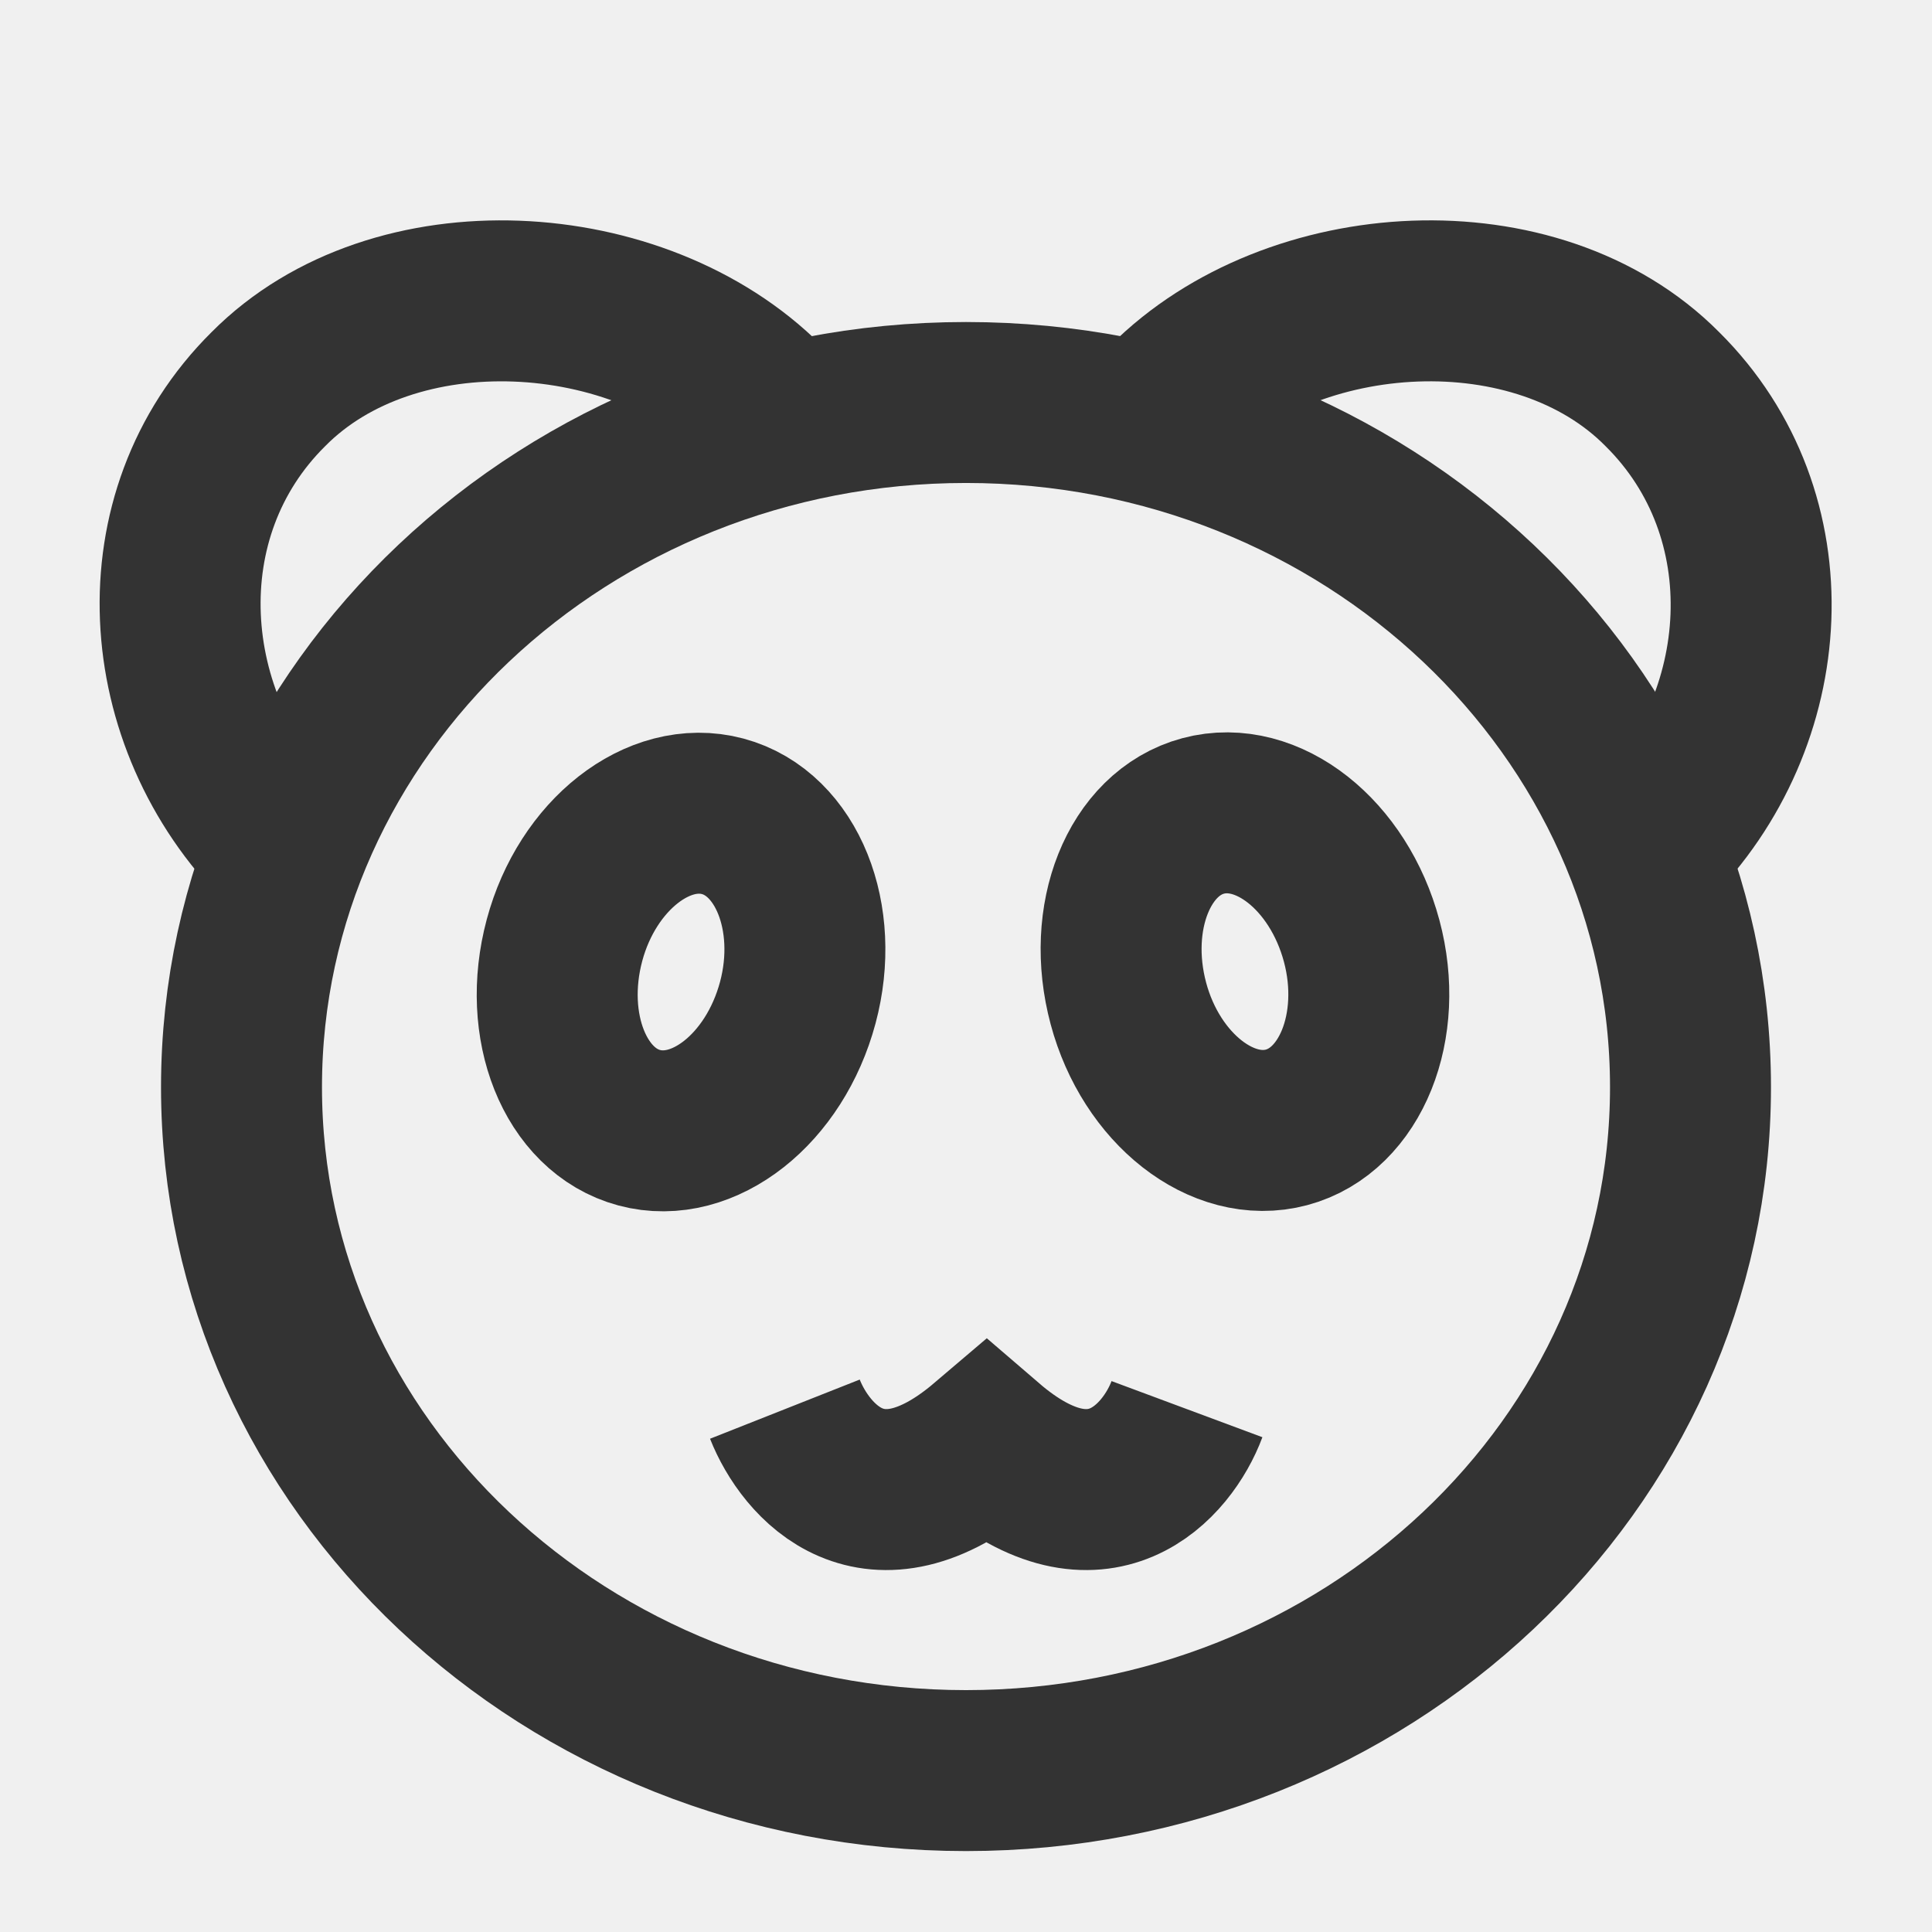
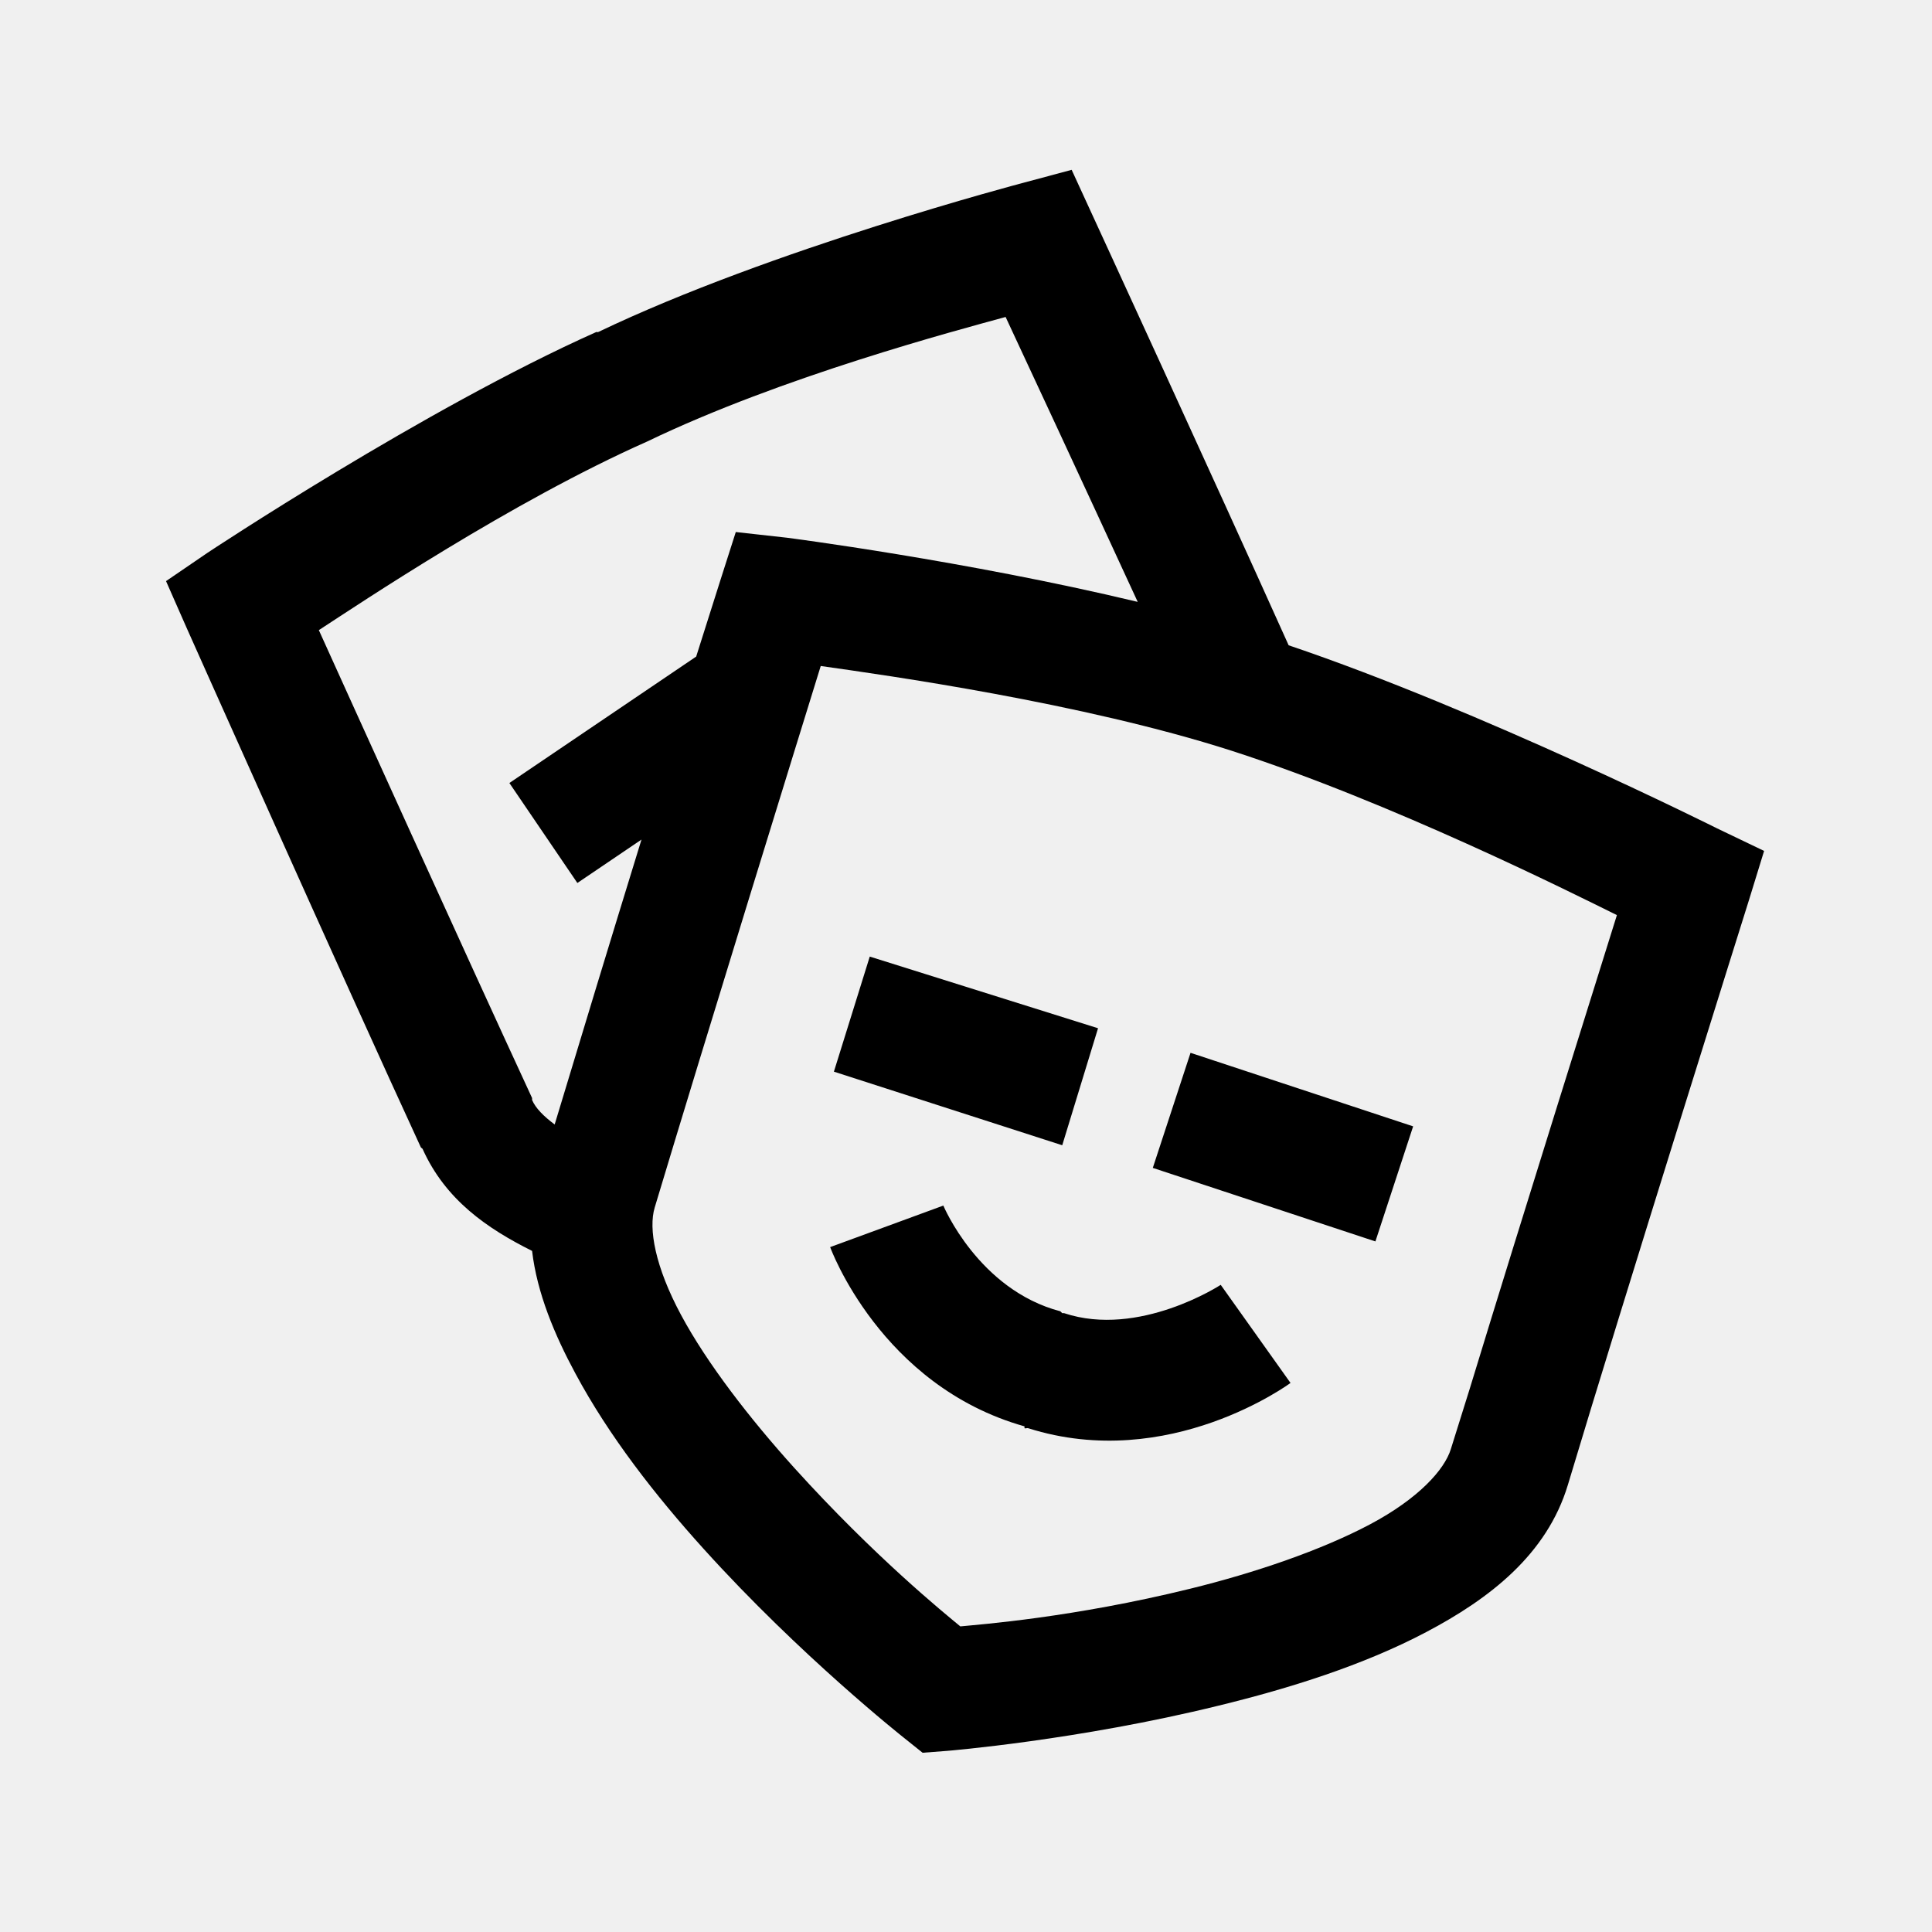
- <svg xmlns="http://www.w3.org/2000/svg" xmlns:xlink="http://www.w3.org/1999/xlink" width="16" height="16" fill="none" viewBox="0 0 16 16">
-   <defs>
-     <rect id="path_0" width="16" height="16" x="0" y="0" />
-   </defs>
-   <g opacity="1" transform="translate(0 0) rotate(0 8 8)">
-     <mask id="bg-mask-0" fill="#fff">
-       <use xlink:href="#path_0" />
-     </mask>
-     <g mask="url(#bg-mask-0)">
-       <path id="路径 1" style="stroke:#333;stroke-width:1.333;stroke-opacity:1;stroke-dasharray:0 0" d="M6,0C2.69,0 0,2.54 0,5.67C0,8.8 2.69,11.33 6,11.33C9.31,11.33 12,8.8 12,5.67C12,2.54 9.31,0 6,0Z" transform="translate(2 3.333333) rotate(0 6 5.666667)" />
-       <path id="路径 2" style="stroke:#333;stroke-width:1.333;stroke-opacity:1;stroke-dasharray:0 0" d="M1,0C0.45,0 0,0.6 0,1.33C0,2.07 0.45,2.67 1,2.67C1.55,2.67 2,2.07 2,1.33C2,0.6 1.55,0 1,0Z" transform="translate(4.64 6.715) rotate(15 1 1.333333)" />
-       <path id="路径 3" style="stroke:#333;stroke-width:1.333;stroke-opacity:1;stroke-dasharray:0 0" d="M1,0C0.45,0 0,0.6 0,1.33C0,2.07 0.45,2.67 1,2.67C1.55,2.67 2,2.07 2,1.33C2,0.6 1.55,0 1,0Z" transform="translate(9.31 6.715) rotate(165 1 1.333334)" />
-       <path id="路径 4" style="stroke:#333;stroke-width:1.333;stroke-opacity:1;stroke-dasharray:0 0" d="M4,4.51C5.04,3.47 5.15,1.77 4.1,0.73C3.06,-0.32 1.04,-0.2 0,0.84" transform="translate(9.6666 2.492505) rotate(0 2.417617 2.253581)" />
-       <path id="路径 5" style="stroke:#333;stroke-width:1.333;stroke-opacity:1;stroke-dasharray:0 0" d="M0.84,4.51C-0.2,3.47 -0.32,1.77 0.73,0.73C1.77,-0.32 3.8,-0.2 4.84,0.84" transform="translate(1.492668 2.492614) rotate(0 2.420333 2.25361)" />
-       <path id="路径 6" style="stroke:#333;stroke-width:1.333;stroke-opacity:1;stroke-dasharray:0 0" d="M0,0C0.17,0.43 0.73,1.09 1.67,0.29C2.6,1.09 3.17,0.43 3.33,0" transform="translate(6.5 11.67) rotate(0 1.666667 0.3333303)" />
-     </g>
-   </g>
+ <svg xmlns="http://www.w3.org/2000/svg" t="1693358763424" class="icon" viewBox="0 0 1024 1024" version="1.1" p-id="7781" width="16" height="16">
+   <path d="M568 90.016l-26.016 6.976S408.768 132 317.024 176c-0.288 0.128-0.768-0.128-1.024 0-91.008 40.64-206.016 116.992-206.016 116.992l-21.984 15.008 11.008 24.992S184.128 523.744 223.008 608c0.128 0.384 0.864 0.64 0.992 0.992 12.128 27.008 34.24 42.144 58.016 54.016 2.624 22.368 11.968 44.608 22.976 64.992 17.76 33.12 42.368 64.64 68 92.992 51.264 56.768 106.016 100 106.016 100l9.984 8 12.992-0.992s69.376-5.632 144-24c37.376-9.12 76.64-21.376 110.016-39.008 33.376-17.6 63.872-40.992 75.008-77.984 28.608-95.52 96-310.016 96-310.016l8-25.984-25.024-12s-125.12-62.624-226.976-96.992c-41.888-93.12-104-228.032-104-228.032zM532.992 168c8.768 18.752 41.632 89.376 70.016 151.008-91.392-21.888-186.016-34.016-186.016-34.016l-27.008-3.008-8 25.024-12.992 40.992-99.008 67.008 36.032 52.992 33.984-23.008c-18.624 60.48-29.504 96.384-46.016 151.008-5.856-4.384-10.112-8.64-11.968-12.992v-1.024c-34.528-74.624-98.88-216.736-113.024-248 21.888-14.24 101.888-67.968 174.016-99.968 71.36-34.4 164-58.88 189.984-66.016z m-97.984 184.992c34.496 4.896 138.368 19.392 217.984 44.992 84.384 27.264 179.648 75.008 204 87.04-8.736 28.096-48.992 155.968-77.984 250.976l-10.016 32c-3.36 11.008-17.248 26.368-42.976 40-25.76 13.632-60.768 25.6-95.04 34.016-62.336 15.36-111.712 18.976-121.984 20-8.64-7.136-45.632-37.12-88-84-23.488-26.016-46.24-55.392-60-81.024-13.76-25.6-17.376-45.76-13.984-56.992 26.24-87.36 78.112-255.136 88-287.008z m25.984 154.016l-19.008 60.992 121.024 39.008 18.976-62.016z m170.016 51.008l-20 60.992 117.984 38.976 20-60.992z m-131.008 80.96l-60 22.016s26.624 73.504 103.008 95.008v0.992c0.64 0.256 1.376-0.256 1.984 0 74.624 23.648 139.008-24 139.008-24l-36.992-52s-43.264 28.256-83.008 15.008h-0.992l-1.024-0.992c-43.36-11.392-61.984-56-61.984-56z" p-id="7782" />
</svg>
